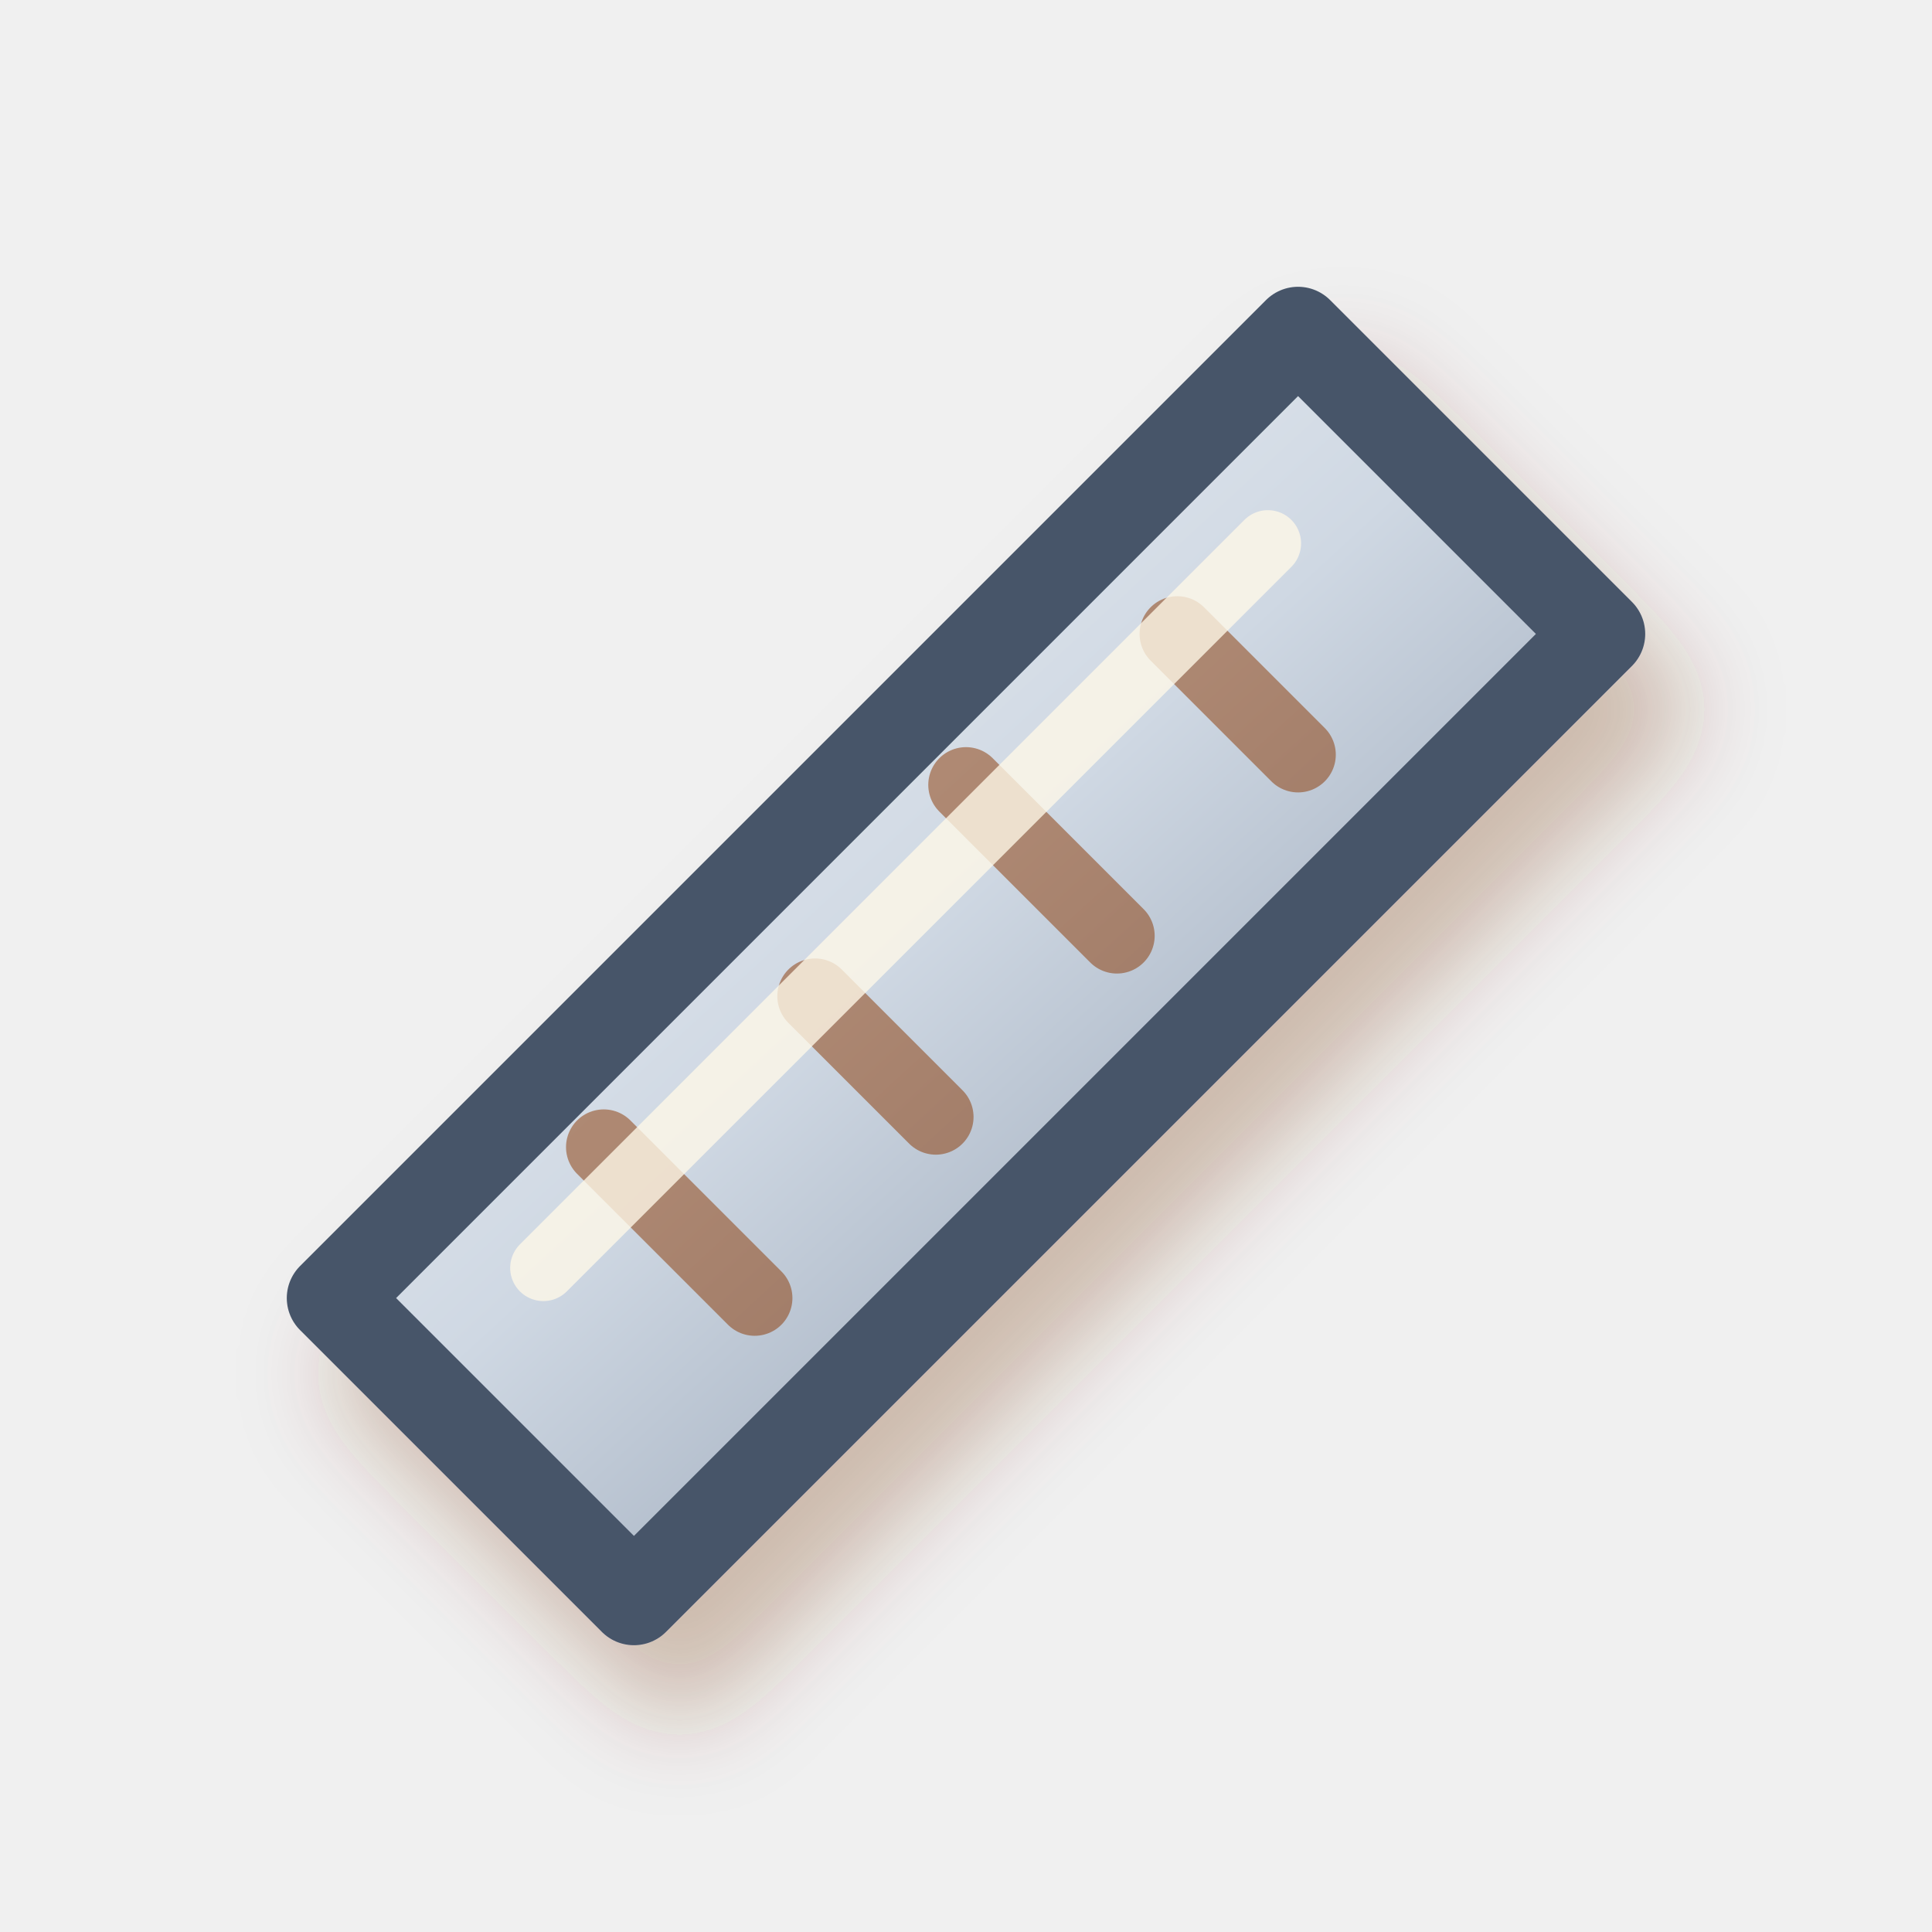
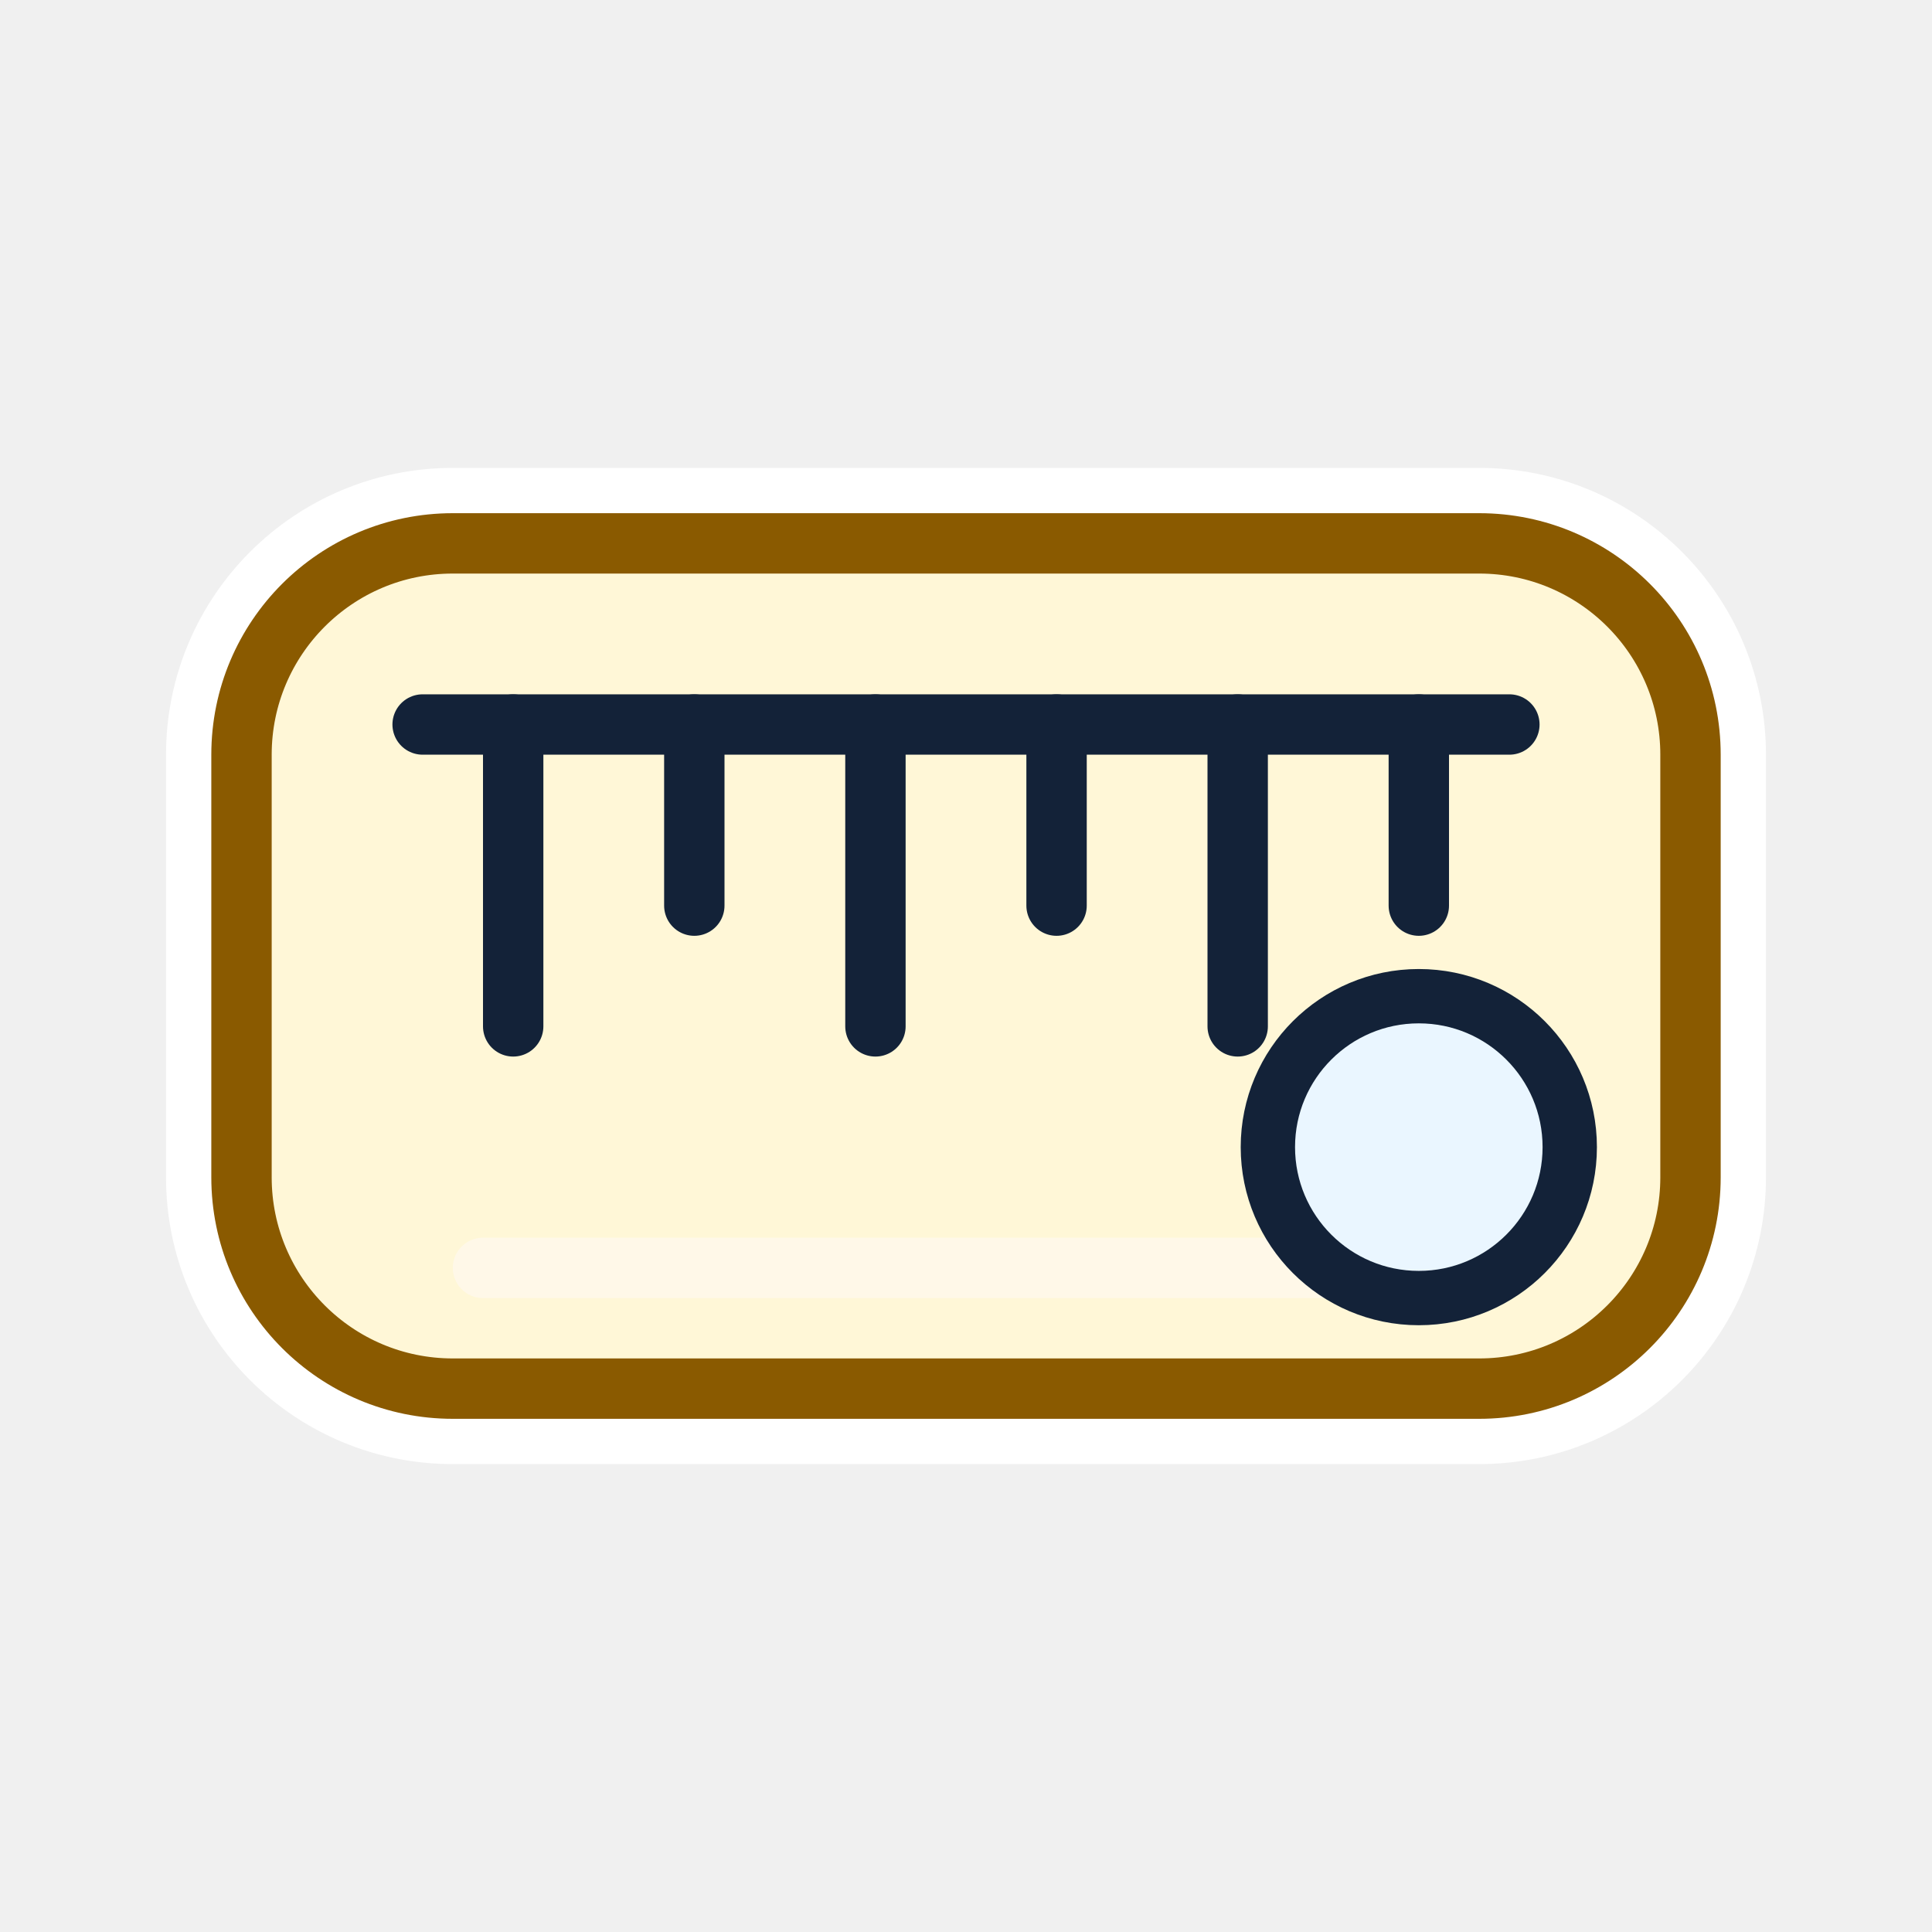
- <svg xmlns="http://www.w3.org/2000/svg" viewBox="0 0 64 64" role="img" aria-label="Ruler icon">
+ <svg xmlns="http://www.w3.org/2000/svg" viewBox="0 0 64 64">
  <defs>
-     <linearGradient id="gray" x1="10" y1="8" x2="56" y2="58" gradientUnits="userSpaceOnUse">
-       <stop offset="0" stop-color="#ffffff" />
-       <stop offset=".45" stop-color="#cfd8e3" />
-       <stop offset="1" stop-color="#64748b" />
+     <linearGradient id="r" x1="7" y1="11" x2="58" y2="52">
+       <stop offset="0" stop-color="#fff7d7" />
+       <stop offset="0.45" stop-color="#ffd36e" />
+       <stop offset="1" stop-color="#ff8a35" />
    </linearGradient>
-     <filter id="shadow" x="-30%" y="-30%" width="160%" height="160%">
-       <feDropShadow dx="1.5" dy="2.5" stdDeviation="1.6" flood-color="#733000" flood-opacity=".28" />
-     </filter>
-     <style>.grayFill{fill:url(#gray);stroke:#475569;stroke-width:3;stroke-linejoin:round;filter:url(#shadow)}.shine{fill:none;stroke:#fff8e8;stroke-width:2.2;stroke-linecap:round;stroke-linejoin:round;opacity:.78}.dark{fill:none;stroke:#8a3600;stroke-width:2.5;stroke-linecap:round;stroke-linejoin:round;opacity:.5}</style>
+     <linearGradient id="b" x1="12" y1="9" x2="56" y2="54">
+       <stop offset="0" stop-color="#eaf6ff" />
+       <stop offset="1" stop-color="#2f7df6" />
+     </linearGradient>
  </defs>
-   <path class="grayFill" d="M11 43 43 11l10 10-32 32z" />
-   <path class="dark" d="M25 43l-5-5M31 37l-4-4M37 31l-5-5M43 25l-4-4" />
-   <path class="shine" d="M18 42 42 18" />
+   <rect x="8" y="18" width="48" height="28" rx="7" fill="#ffffff" stroke="#ffffff" stroke-width="5" />
+   <rect x="8" y="18" width="48" height="28" rx="7" fill="url(#r)" stroke="#8a5a00" stroke-width="2" />
+   <path d="M14 24 H50" stroke="#132238" stroke-width="2" stroke-linecap="round" />
+   <path d="M17 24 V34 M23 24 V30 M29 24 V34 M35 24 V30 M41 24 V34 M47 24 V30" stroke="#132238" stroke-width="2" stroke-linecap="round" />
+   <path d="M16 42 H49" stroke="#fff8e8" stroke-width="2" stroke-linecap="round" />
+   <circle cx="47" cy="38" r="5" fill="url(#b)" stroke="#132238" stroke-width="1.8" />
</svg>
